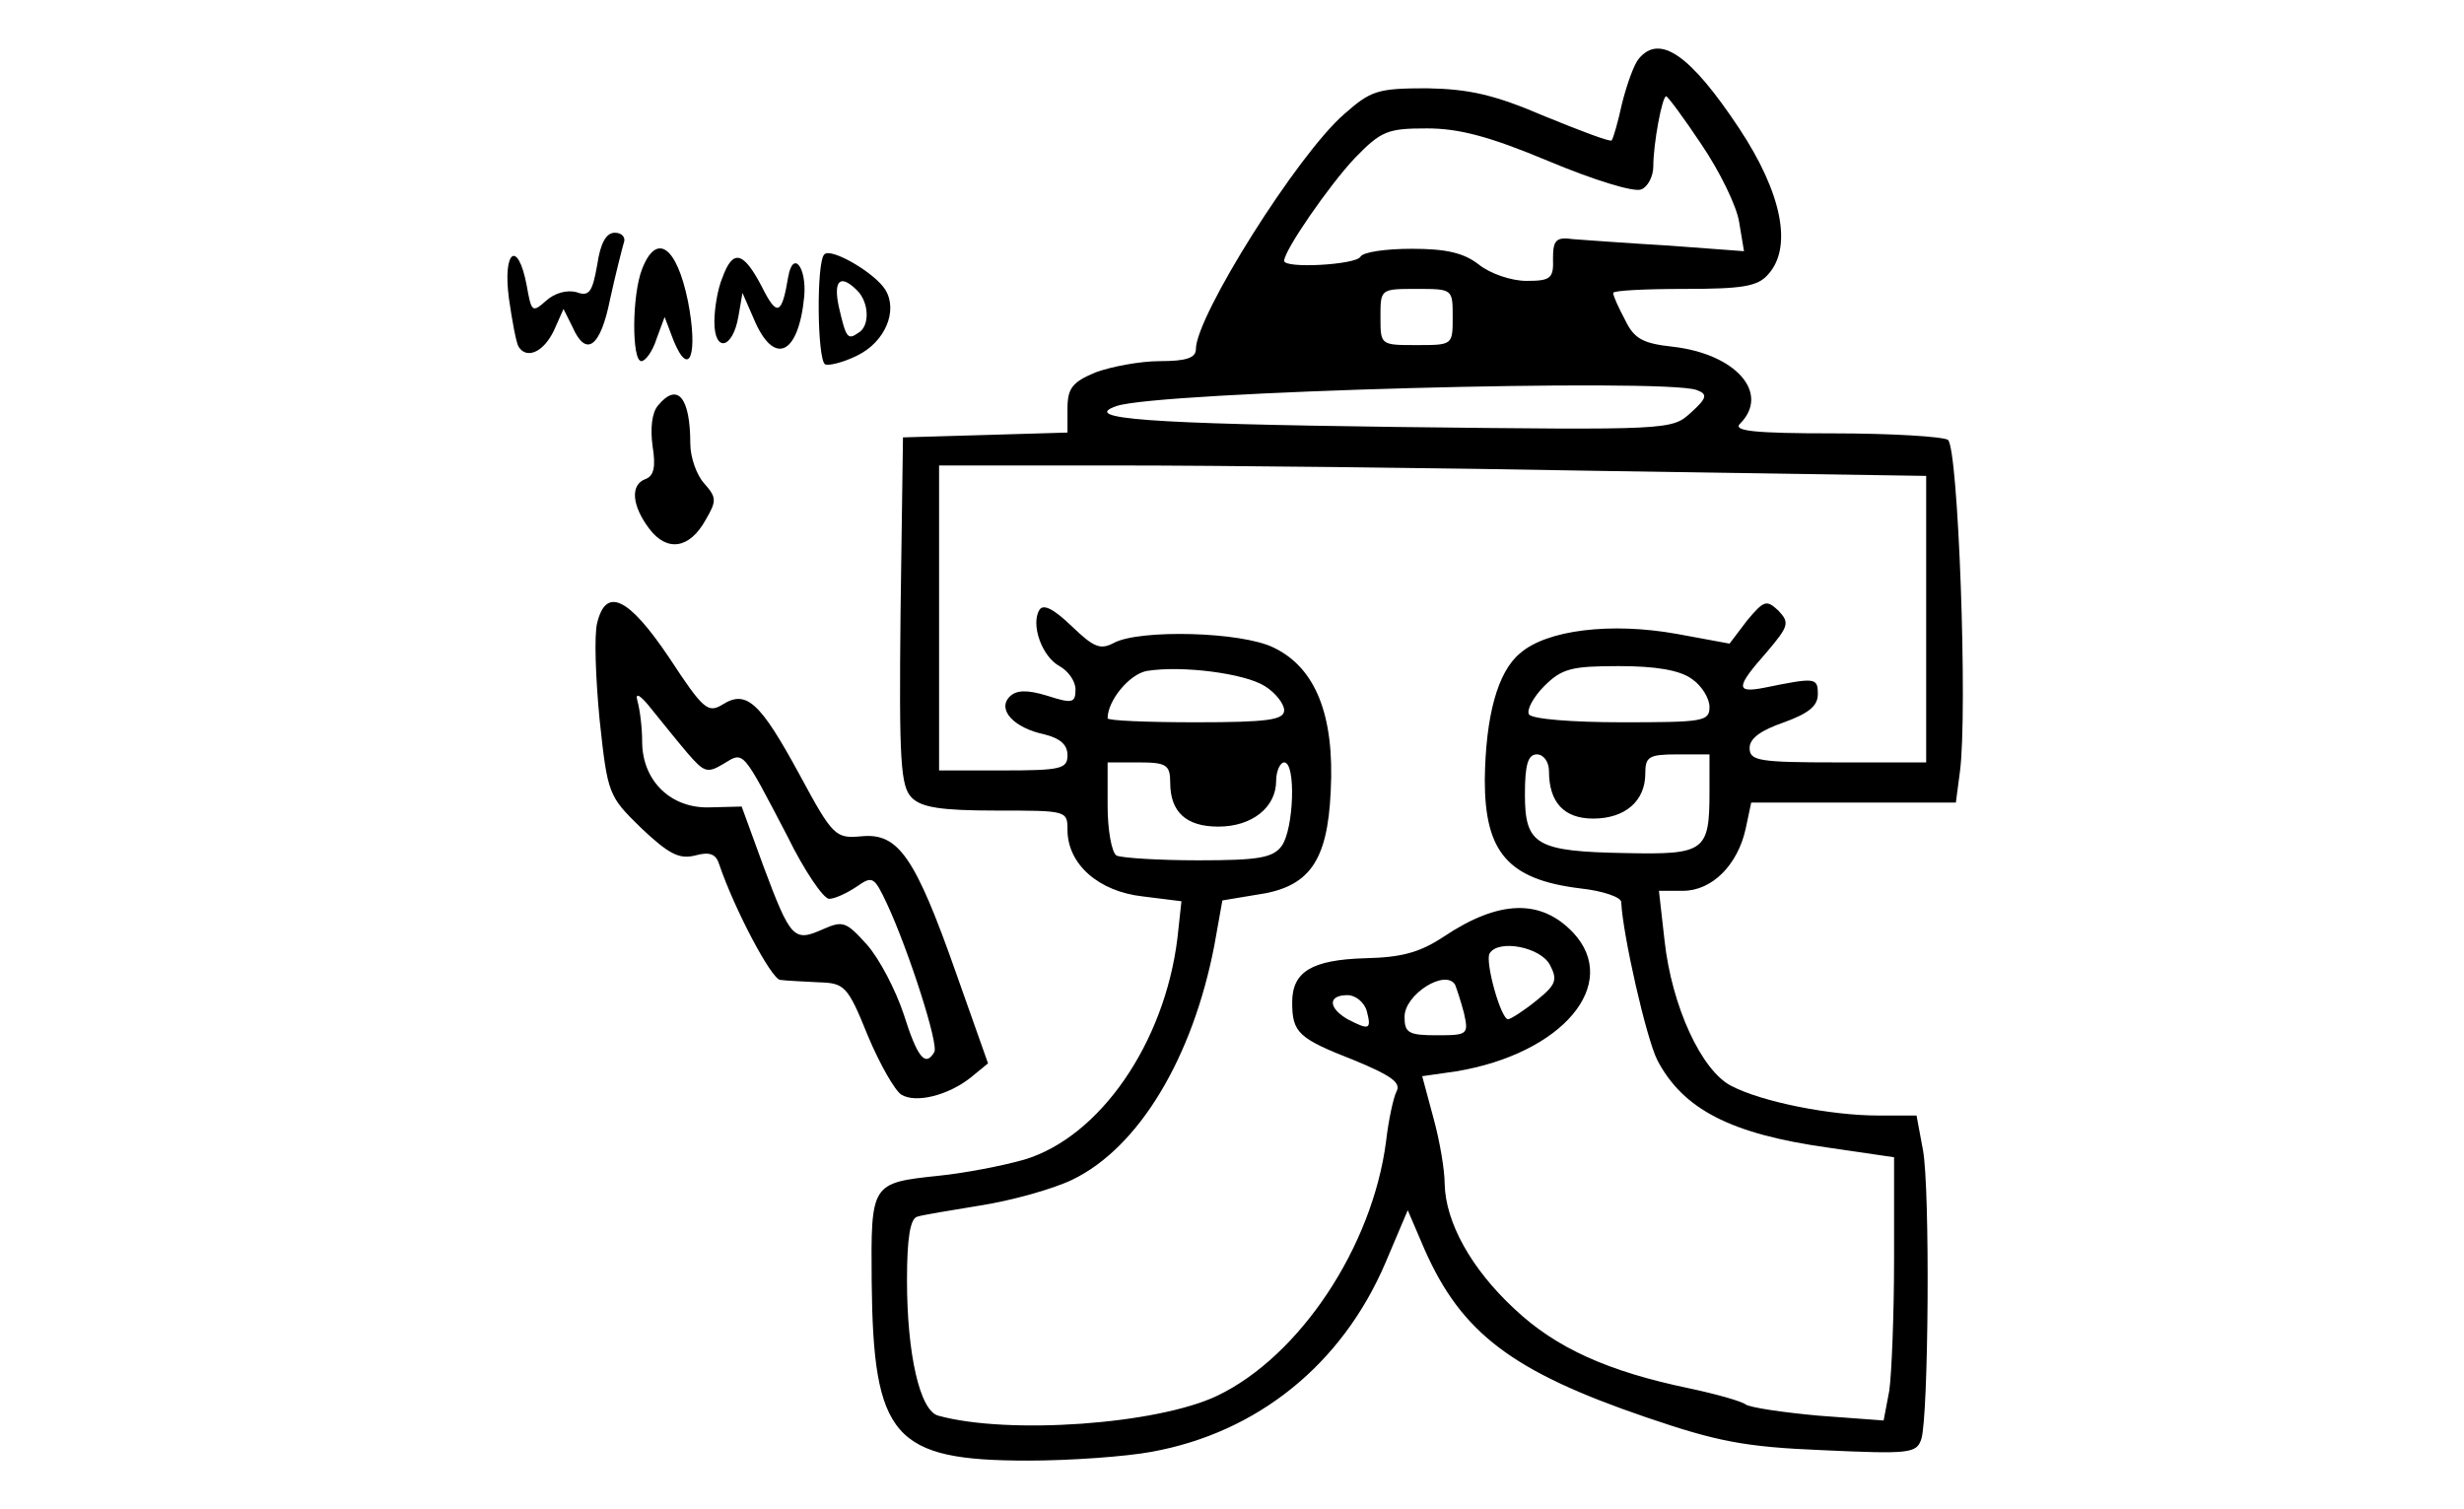
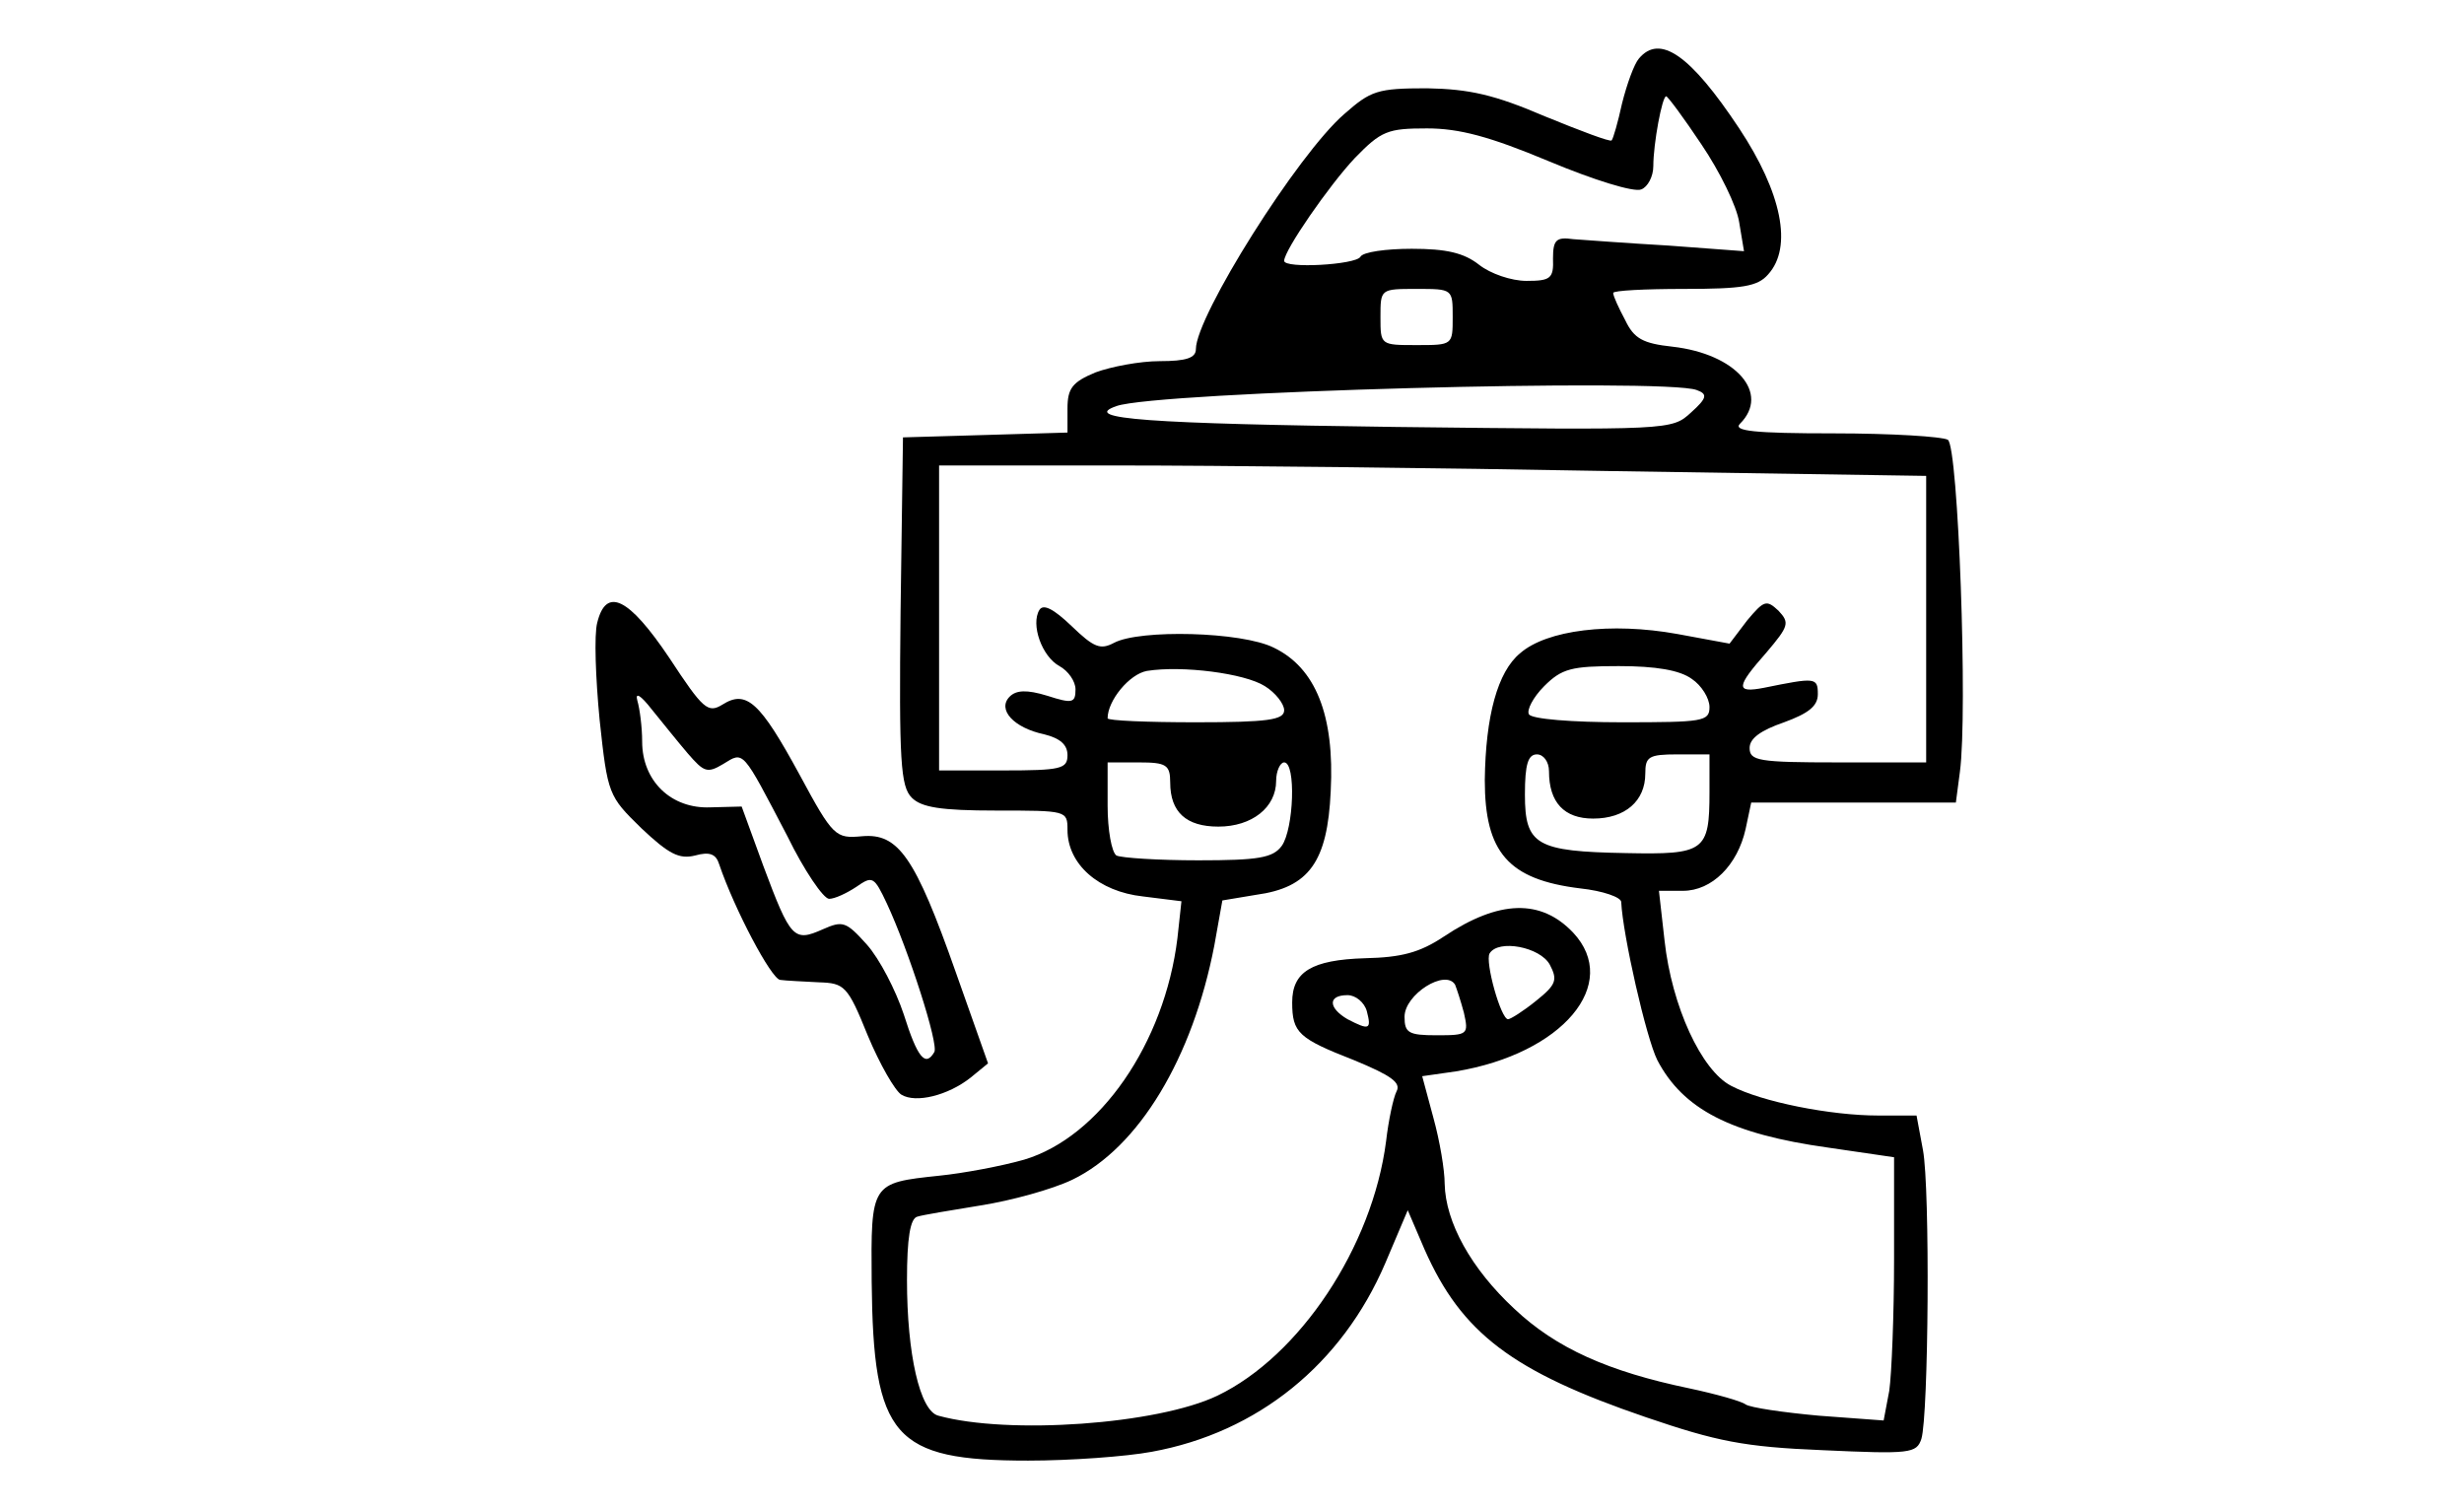
<svg xmlns="http://www.w3.org/2000/svg" width="2048" height="1254" viewBox="1 24 307 188" preserveAspectRatio="xMidYMid meet">
  <g transform="translate(0,236) scale(0.1,-0.1)" fill="#000000" stroke="none">
    <path d="M2052 2047 c-6 -7 -15 -32 -21 -56 -5 -23 -11 -44 -13 -46 -2 -2 -39 12 -83 30 -63 27 -94 34 -147 35 -62 0 -70 -3 -103 -32 -58 -50 -185 -252 -185 -293 0 -11 -12 -15 -45 -15 -25 0 -61 -7 -80 -14 -29 -12 -35 -20 -35 -45 l0 -30 -102 -3 -103 -3 -3 -217 c-2 -187 0 -218 14 -232 12 -12 36 -16 105 -16 88 0 89 0 89 -24 0 -43 39 -77 94 -83 l48 -6 -5 -46 c-16 -131 -97 -248 -191 -276 -28 -8 -76 -17 -106 -20 -85 -9 -85 -9 -84 -132 2 -194 27 -223 195 -223 52 0 122 5 154 11 132 24 237 109 291 235 l28 66 21 -49 c46 -104 109 -152 276 -209 88 -30 122 -37 220 -41 109 -5 117 -4 123 14 9 29 11 312 2 360 l-8 43 -48 0 c-59 0 -145 17 -183 37 -37 19 -74 99 -83 181 l-7 62 30 0 c36 0 68 32 78 77 l7 33 127 0 128 0 5 38 c10 74 -2 406 -15 414 -7 4 -70 8 -142 8 -100 0 -126 3 -117 12 38 38 -5 87 -84 96 -37 4 -48 10 -59 33 -8 15 -15 30 -15 34 0 3 40 5 88 5 73 0 92 3 105 18 31 34 17 102 -36 182 -61 92 -99 118 -125 87z m78 -107 c23 -34 44 -77 47 -97 l6 -36 -94 7 c-52 3 -105 7 -119 8 -21 3 -25 -1 -25 -24 1 -25 -3 -28 -33 -28 -19 0 -45 9 -59 20 -19 15 -41 20 -84 20 -32 0 -61 -4 -64 -10 -6 -10 -95 -15 -95 -5 0 13 56 94 88 128 33 34 41 37 90 37 40 0 78 -10 152 -41 55 -23 106 -39 115 -35 8 3 15 16 15 29 0 28 11 87 16 87 2 0 22 -27 44 -60z m-310 -215 c0 -35 0 -35 -45 -35 -45 0 -45 0 -45 35 0 35 0 35 45 35 45 0 45 0 45 -35z m304 -91 c14 -5 13 -10 -7 -28 -24 -22 -25 -22 -368 -18 -307 4 -394 10 -348 26 50 18 684 35 723 20z m-106 -101 l392 -6 0 -179 0 -178 -110 0 c-99 0 -110 2 -110 18 0 12 14 22 43 32 30 11 42 20 42 35 0 21 -3 21 -67 8 -36 -7 -35 1 3 44 28 33 29 37 15 52 -15 14 -18 13 -39 -12 l-22 -29 -65 12 c-83 15 -163 5 -196 -24 -28 -23 -43 -78 -44 -158 0 -90 29 -124 119 -135 28 -3 51 -11 51 -17 2 -41 31 -169 45 -197 32 -61 91 -92 213 -109 l82 -12 0 -127 c0 -69 -3 -143 -6 -164 l-7 -37 -81 6 c-44 4 -85 10 -91 14 -5 4 -37 13 -70 20 -101 21 -166 50 -218 99 -54 50 -86 108 -87 156 0 17 -6 53 -14 82 l-14 52 42 6 c133 22 206 109 146 173 -40 42 -92 41 -161 -5 -30 -20 -53 -26 -98 -27 -67 -2 -91 -17 -91 -55 0 -38 8 -45 77 -72 46 -19 59 -28 53 -39 -4 -8 -10 -36 -13 -62 -17 -132 -108 -268 -210 -317 -75 -36 -261 -49 -348 -25 -23 6 -39 77 -39 169 0 52 4 77 13 79 6 2 42 8 79 14 38 6 89 20 114 32 83 40 150 152 177 292 l10 56 42 7 c66 9 89 41 93 129 5 95 -19 154 -71 179 -40 20 -167 23 -199 6 -17 -9 -25 -6 -53 21 -22 21 -35 28 -40 20 -11 -18 3 -58 25 -70 11 -6 20 -19 20 -29 0 -17 -4 -18 -35 -8 -26 8 -39 7 -47 -1 -16 -16 5 -39 43 -47 20 -5 29 -13 29 -26 0 -17 -8 -19 -80 -19 l-80 0 0 190 0 190 223 0 c123 0 400 -3 615 -7z m-432 -268 c13 -8 24 -22 24 -30 0 -12 -20 -15 -110 -15 -60 0 -110 2 -110 5 0 22 27 55 49 59 44 7 122 -3 147 -19z m532 9 c12 -8 22 -24 22 -35 0 -18 -8 -19 -109 -19 -62 0 -113 4 -116 10 -3 5 5 21 19 35 22 22 34 25 93 25 46 0 76 -5 91 -16z m-178 -115 c0 -39 19 -59 55 -59 40 0 65 22 65 56 0 21 4 24 40 24 l40 0 0 -47 c0 -74 -6 -78 -104 -76 -112 2 -126 10 -126 73 0 38 4 50 15 50 8 0 15 -9 15 -21z m-472 -14 c0 -37 20 -55 60 -55 42 0 72 24 72 57 0 12 5 23 10 23 15 0 12 -83 -3 -104 -11 -15 -29 -18 -104 -18 -50 0 -96 3 -102 6 -6 4 -11 32 -11 62 l0 54 39 0 c34 0 39 -3 39 -25z m473 -227 c10 -19 8 -25 -17 -45 -16 -13 -32 -23 -35 -23 -9 0 -29 72 -23 82 11 18 63 8 75 -14z m-118 -25 c2 -5 7 -20 11 -35 6 -27 5 -28 -34 -28 -35 0 -40 3 -40 23 0 28 51 60 63 40z m-110 -33 c6 -23 3 -24 -24 -10 -24 14 -25 30 0 30 10 0 21 -9 24 -20z" />
-     <path d="M754 1790 c-6 -34 -10 -40 -26 -34 -12 3 -27 -1 -38 -11 -17 -15 -18 -14 -24 20 -11 57 -30 43 -22 -17 4 -28 9 -55 12 -60 10 -16 31 -7 44 20 l12 27 11 -22 c17 -39 35 -26 47 34 7 32 15 63 17 70 3 7 -2 13 -11 13 -11 0 -18 -13 -22 -40z" />
-     <path d="M810 1785 c-13 -33 -13 -115 -1 -115 5 0 14 12 19 28 l10 27 11 -29 c20 -49 31 -17 18 49 -14 68 -39 86 -57 40z" />
-     <path d="M1037 1803 c-10 -9 -9 -131 1 -137 4 -2 22 2 40 11 35 17 51 56 35 82 -13 21 -68 53 -76 44z m41 -45 c15 -15 16 -45 1 -53 -13 -9 -15 -6 -24 33 -7 33 2 41 23 20z" />
-     <path d="M910 1774 c-6 -14 -10 -39 -10 -55 0 -39 23 -34 30 7 l5 29 14 -32 c25 -60 56 -46 63 28 3 36 -14 58 -20 24 -8 -48 -14 -50 -33 -12 -23 44 -36 47 -49 11z" />
-     <path d="M830 1615 c-8 -9 -10 -29 -7 -51 4 -25 2 -37 -9 -41 -19 -7 -17 -33 5 -62 22 -29 50 -25 70 11 14 24 14 28 -2 46 -9 10 -17 32 -17 49 0 58 -16 77 -40 48z" />
    <path d="M754 1344 c-4 -15 -2 -69 3 -121 10 -93 11 -95 52 -135 34 -32 47 -39 67 -34 18 5 26 2 30 -11 19 -56 65 -143 76 -144 7 -1 29 -2 48 -3 32 -1 36 -4 61 -66 15 -36 34 -69 42 -74 18 -11 58 -1 86 21 l22 18 -40 113 c-51 145 -72 174 -117 170 -33 -3 -36 -1 -78 77 -49 90 -66 106 -96 87 -18 -11 -24 -6 -66 58 -51 76 -79 89 -90 44z m113 -163 c20 -23 24 -25 44 -13 26 16 23 19 80 -90 21 -43 45 -78 52 -78 7 0 22 7 34 15 20 14 22 13 38 -21 27 -58 65 -176 59 -185 -11 -19 -21 -7 -38 47 -10 30 -30 69 -46 87 -26 29 -30 30 -55 19 -36 -16 -40 -12 -74 79 l-27 74 -39 -1 c-49 -2 -85 33 -85 82 0 18 -3 41 -6 51 -3 11 4 7 18 -11 13 -16 33 -41 45 -55z" />
  </g>
</svg>
